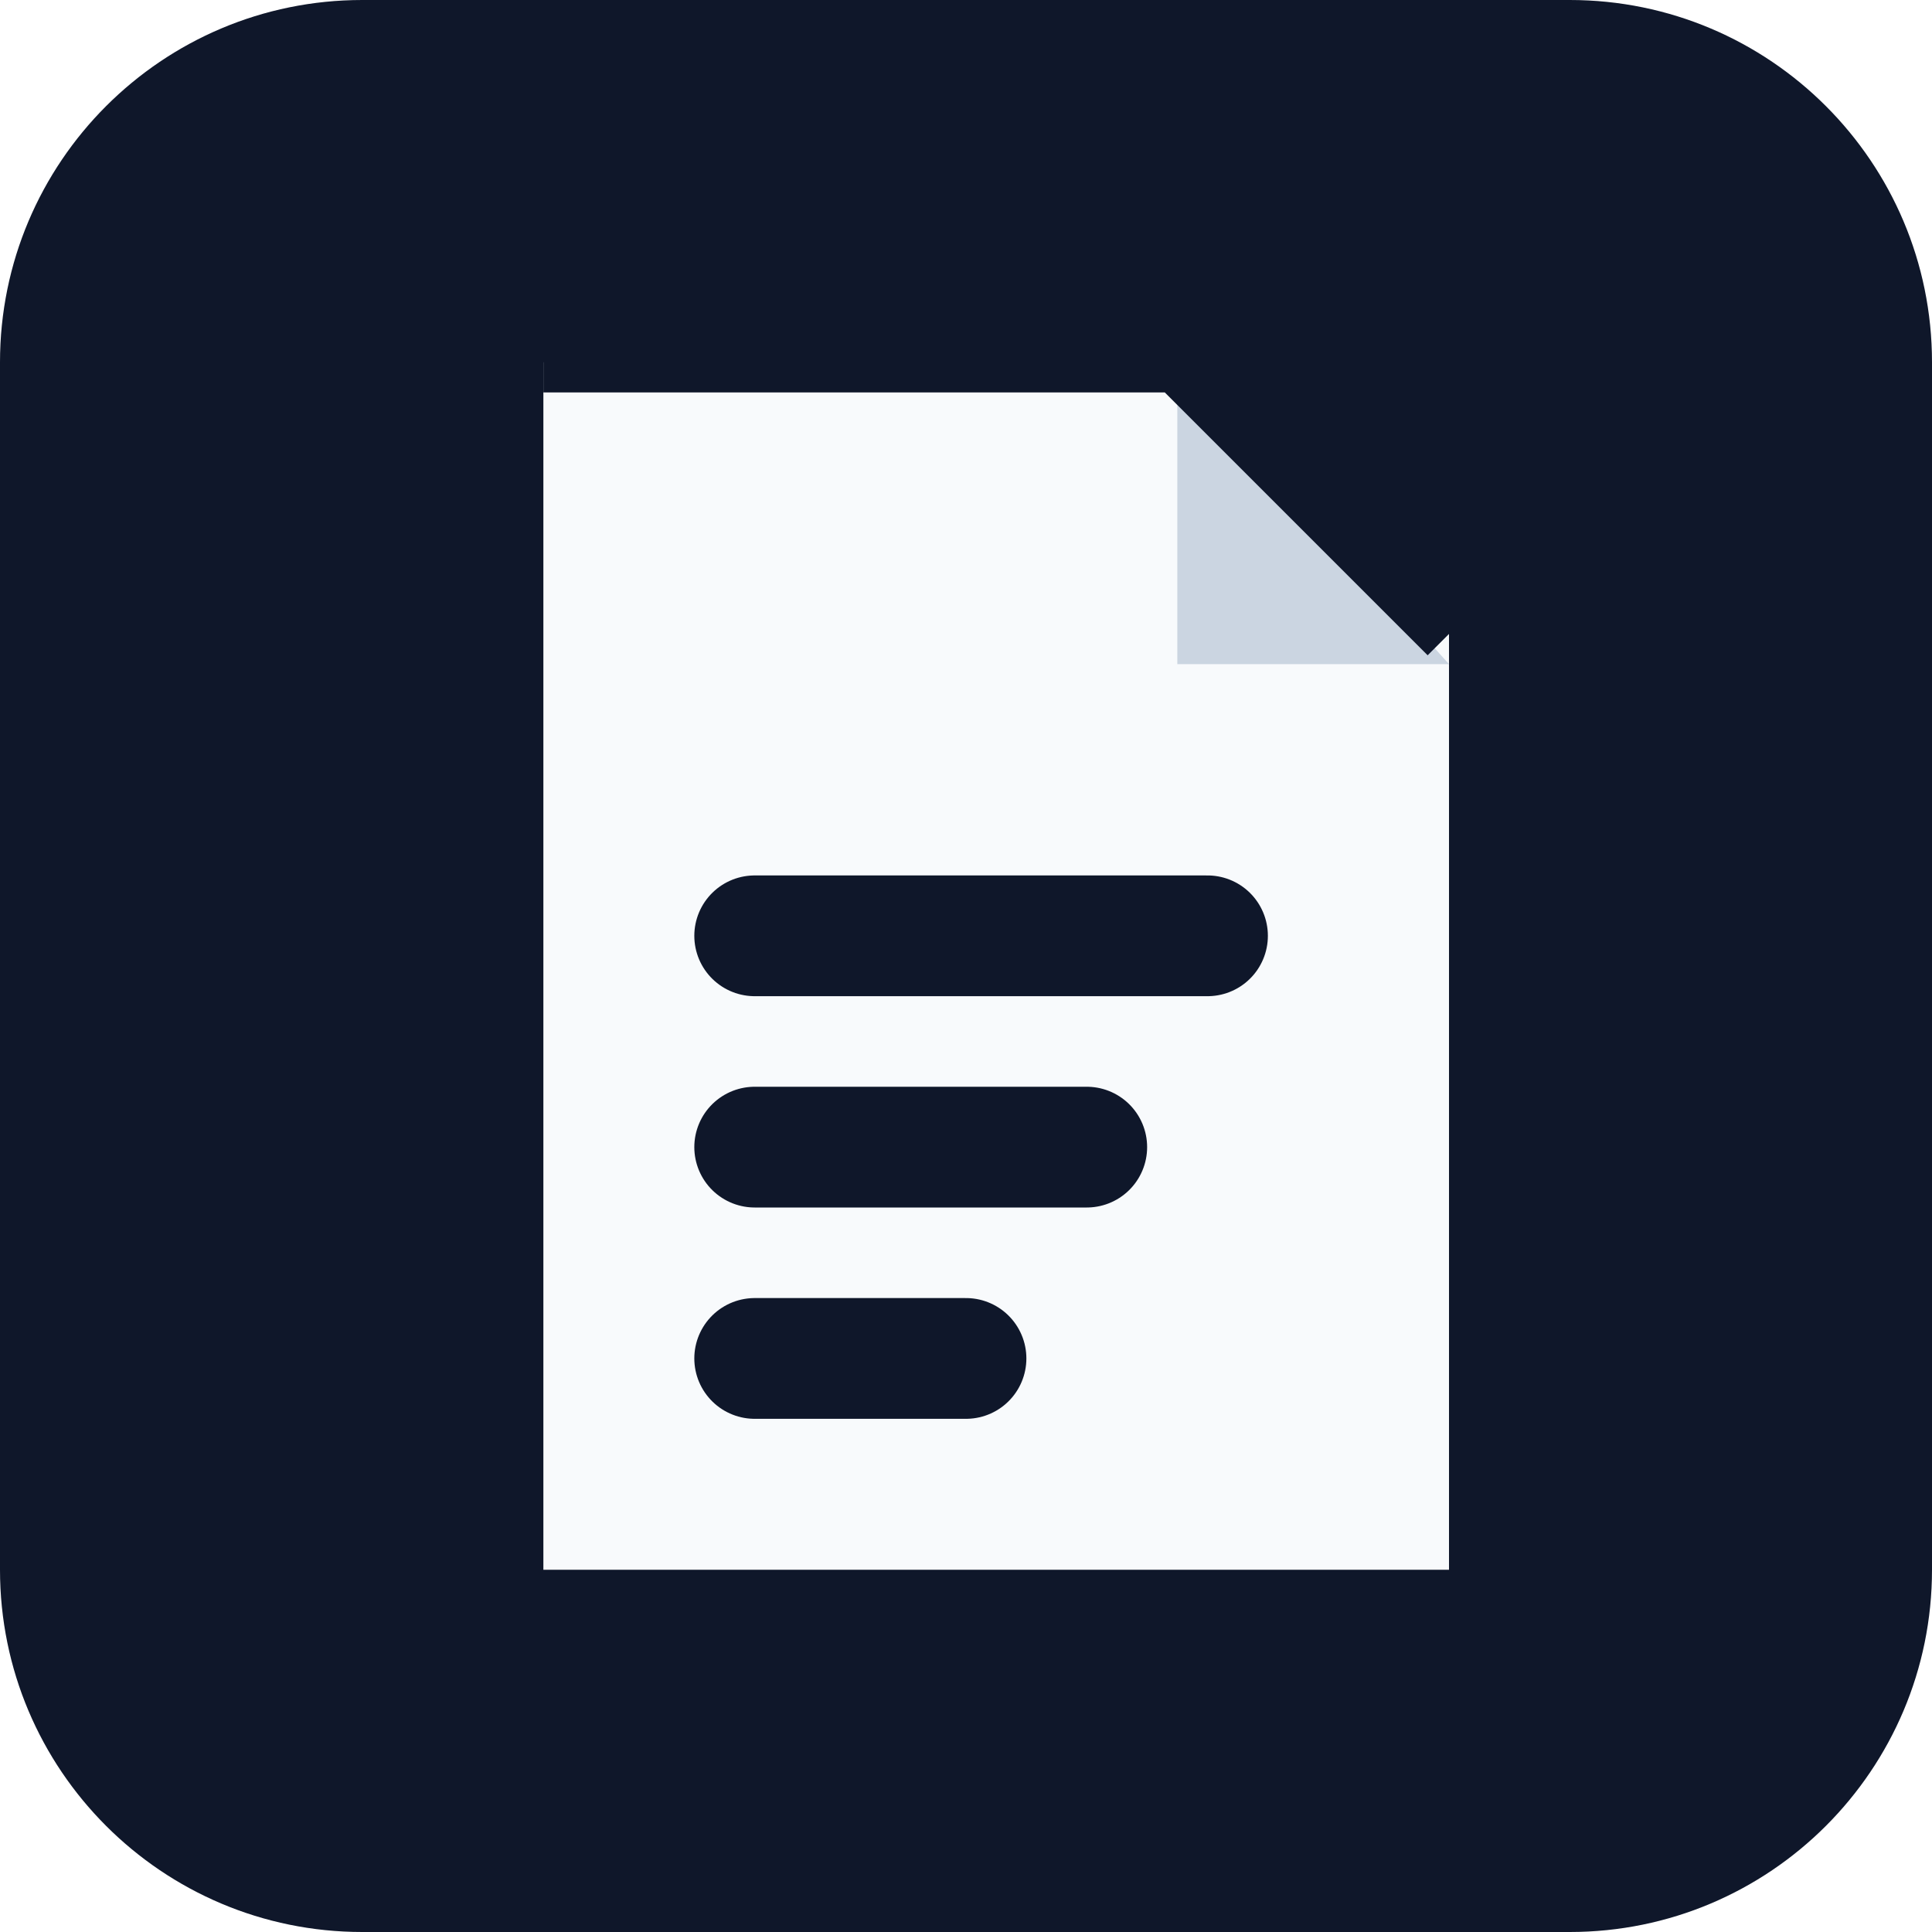
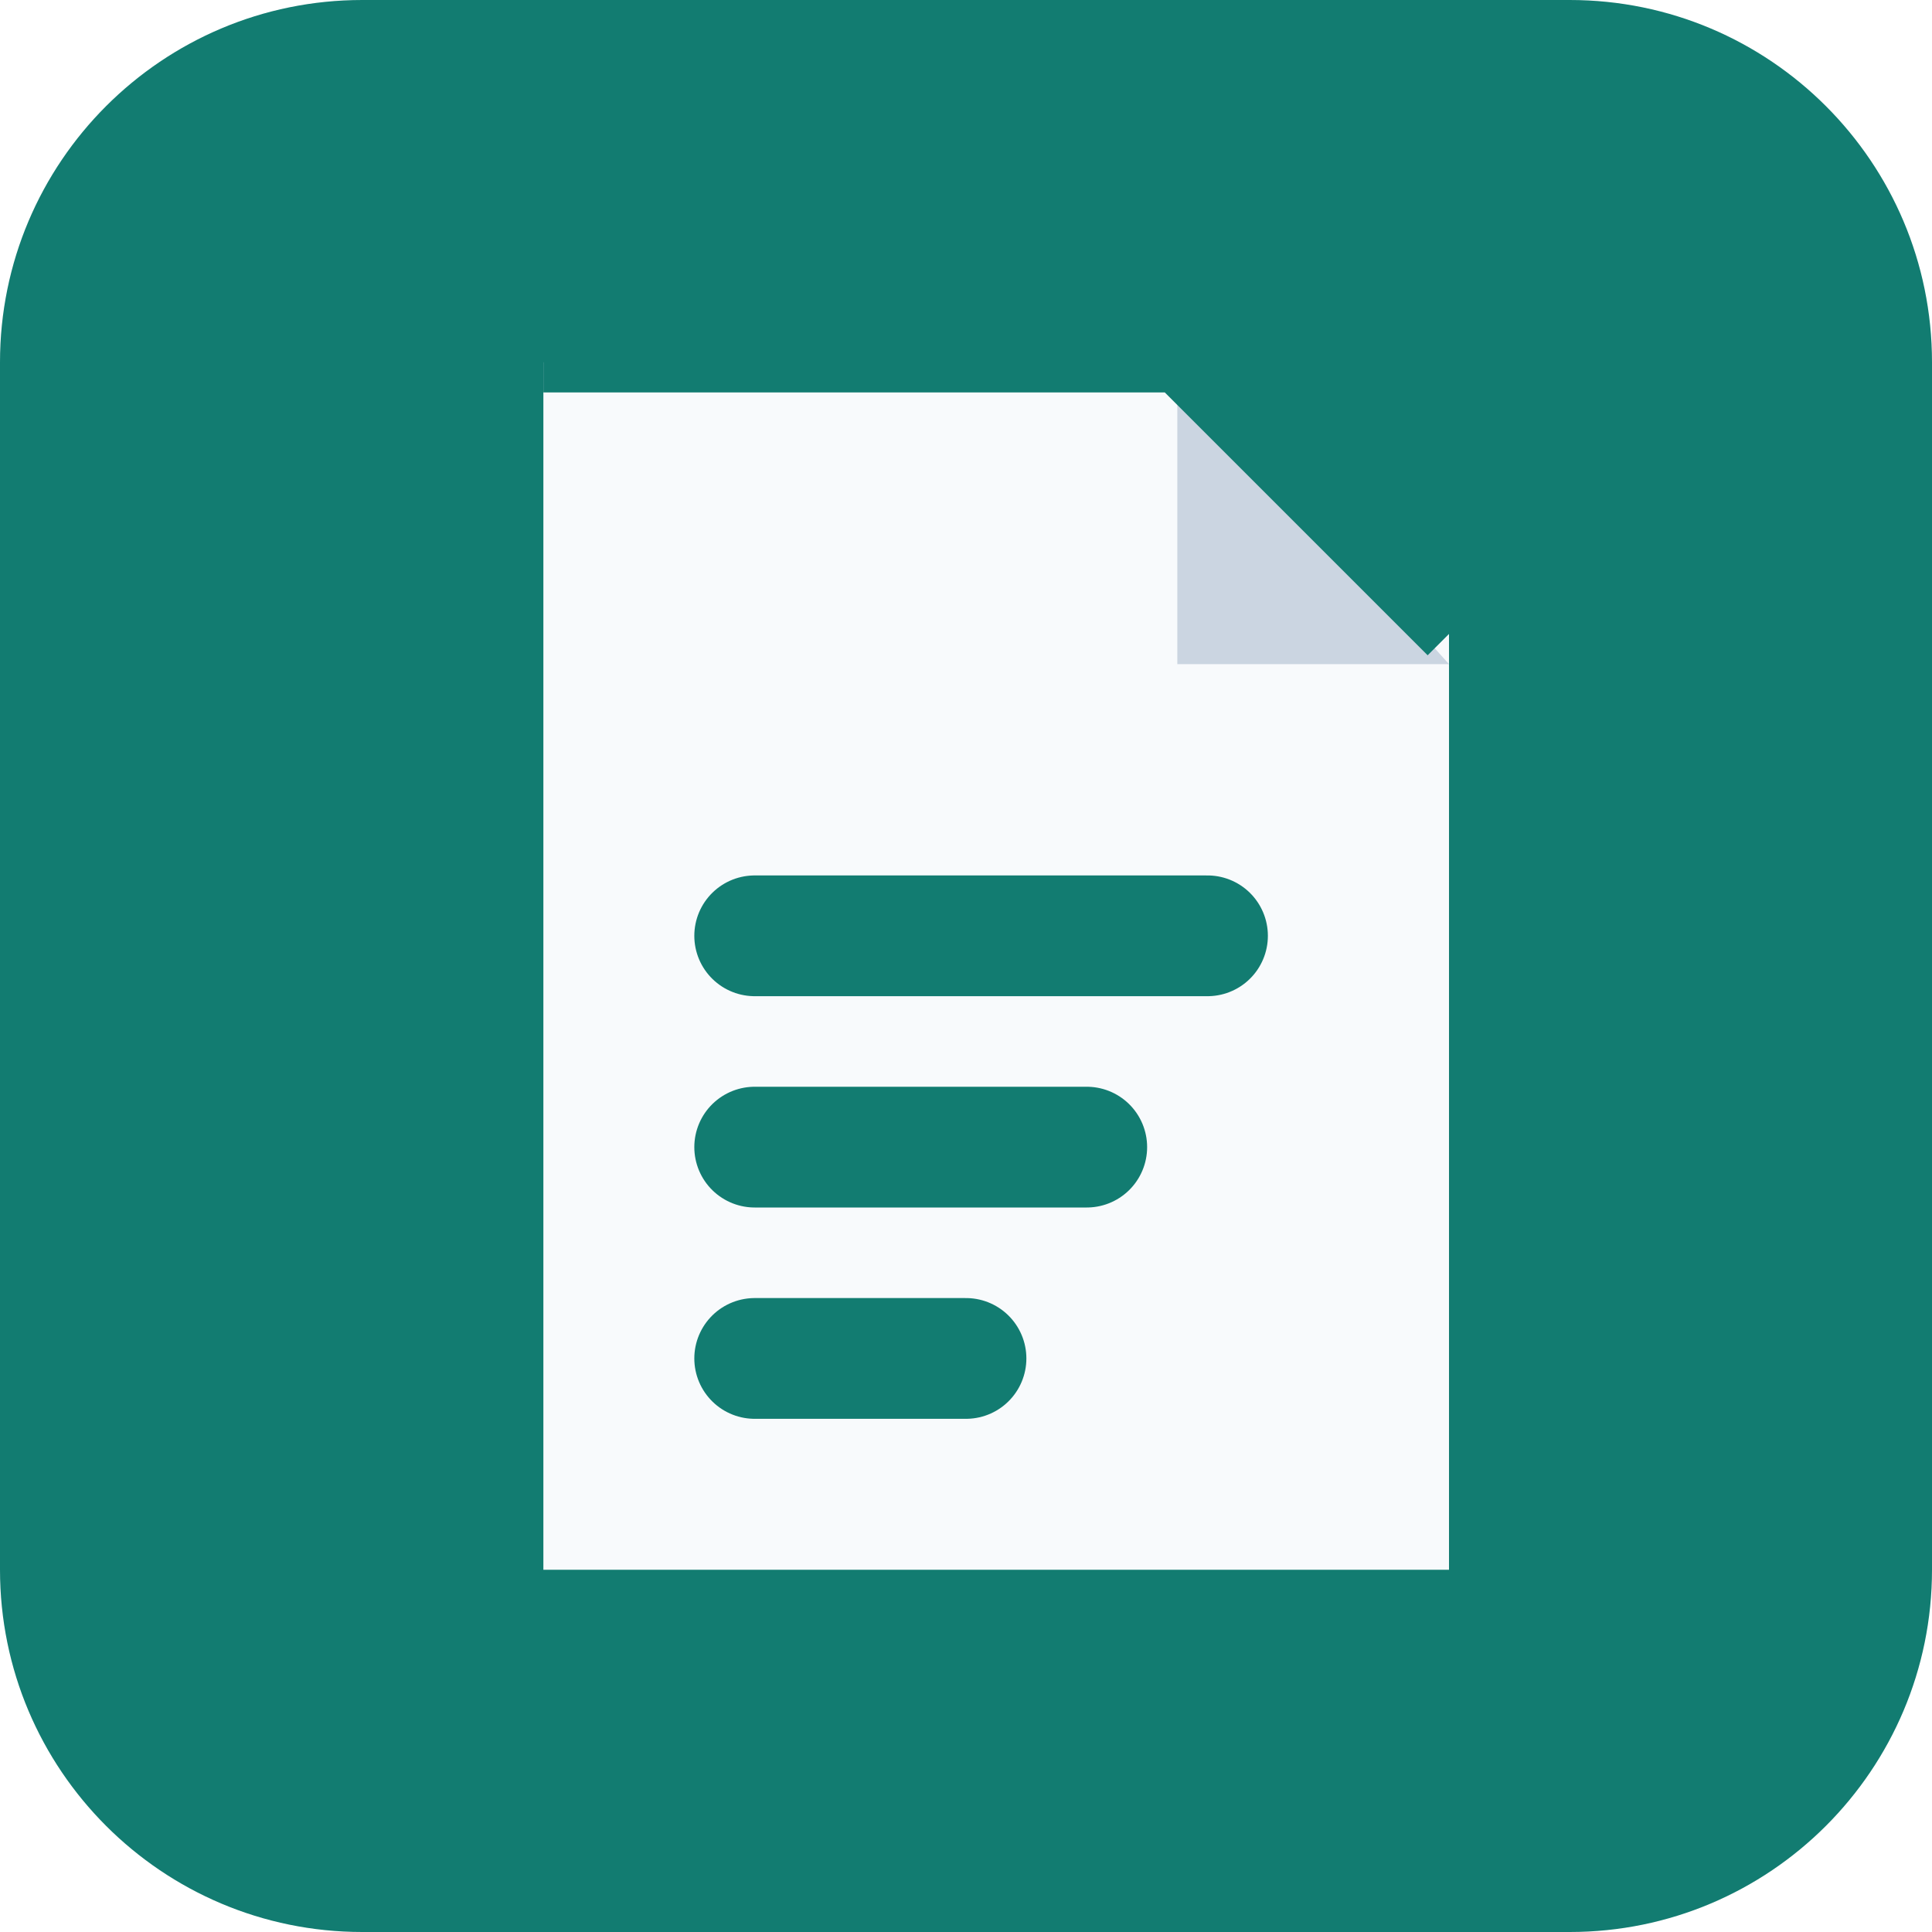
<svg xmlns="http://www.w3.org/2000/svg" viewBox="0 0 64 64">
-   <rect width="64" height="64" rx="12" fill="#0f172a" />
+   <rect width="64" height="64" rx="12" fill="#127c71" />
  <path d="M18 12h21l9 9v31H18z" fill="#f8fafc" />
  <path d="M39 12v10h9" fill="#cbd5e1" />
-   <path d="M25 31h15M25 38h11M25 45h7" stroke="#0f172a" stroke-width="4" stroke-linecap="round" />
-   <path d="M18 12h21l9 9" fill="none" stroke="#0f172a" stroke-width="2" />
+   <path d="M25 31h15M25 38h11M25 45h7" stroke="#127c71" stroke-width="4" stroke-linecap="round" />
+   <path d="M18 12h21l9 9" fill="none" stroke="#127c71" stroke-width="2" />
</svg>
